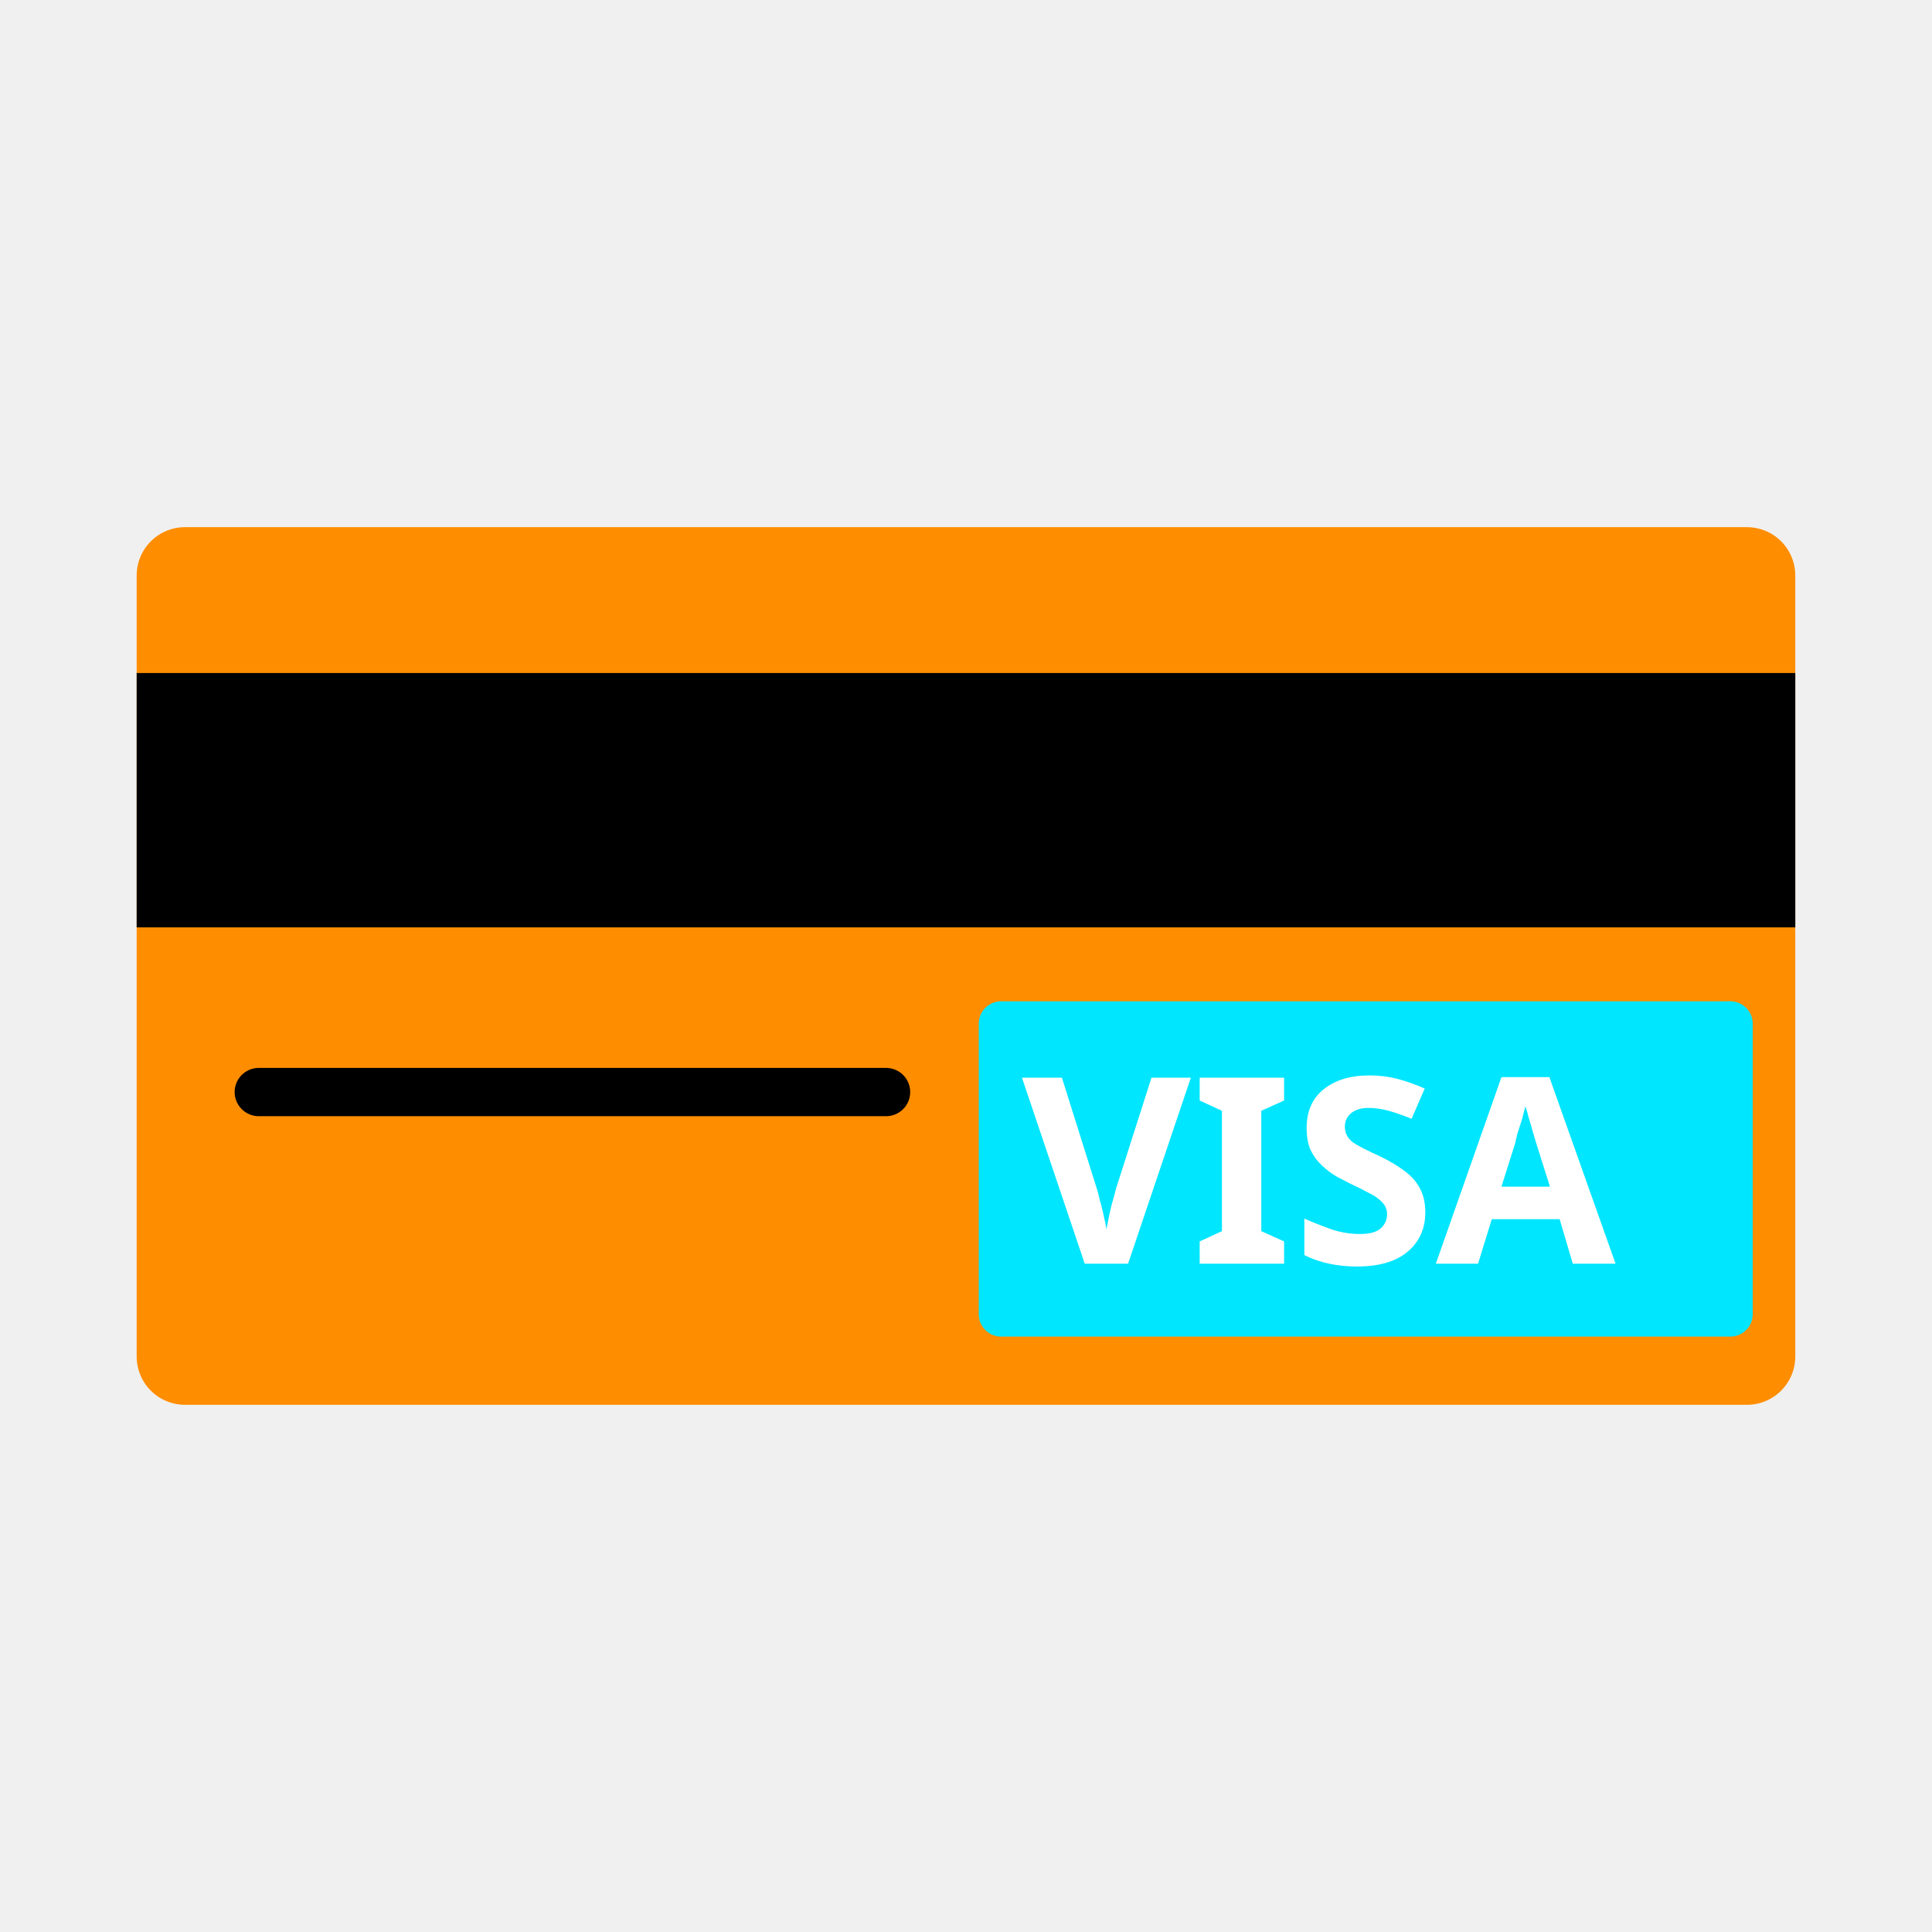
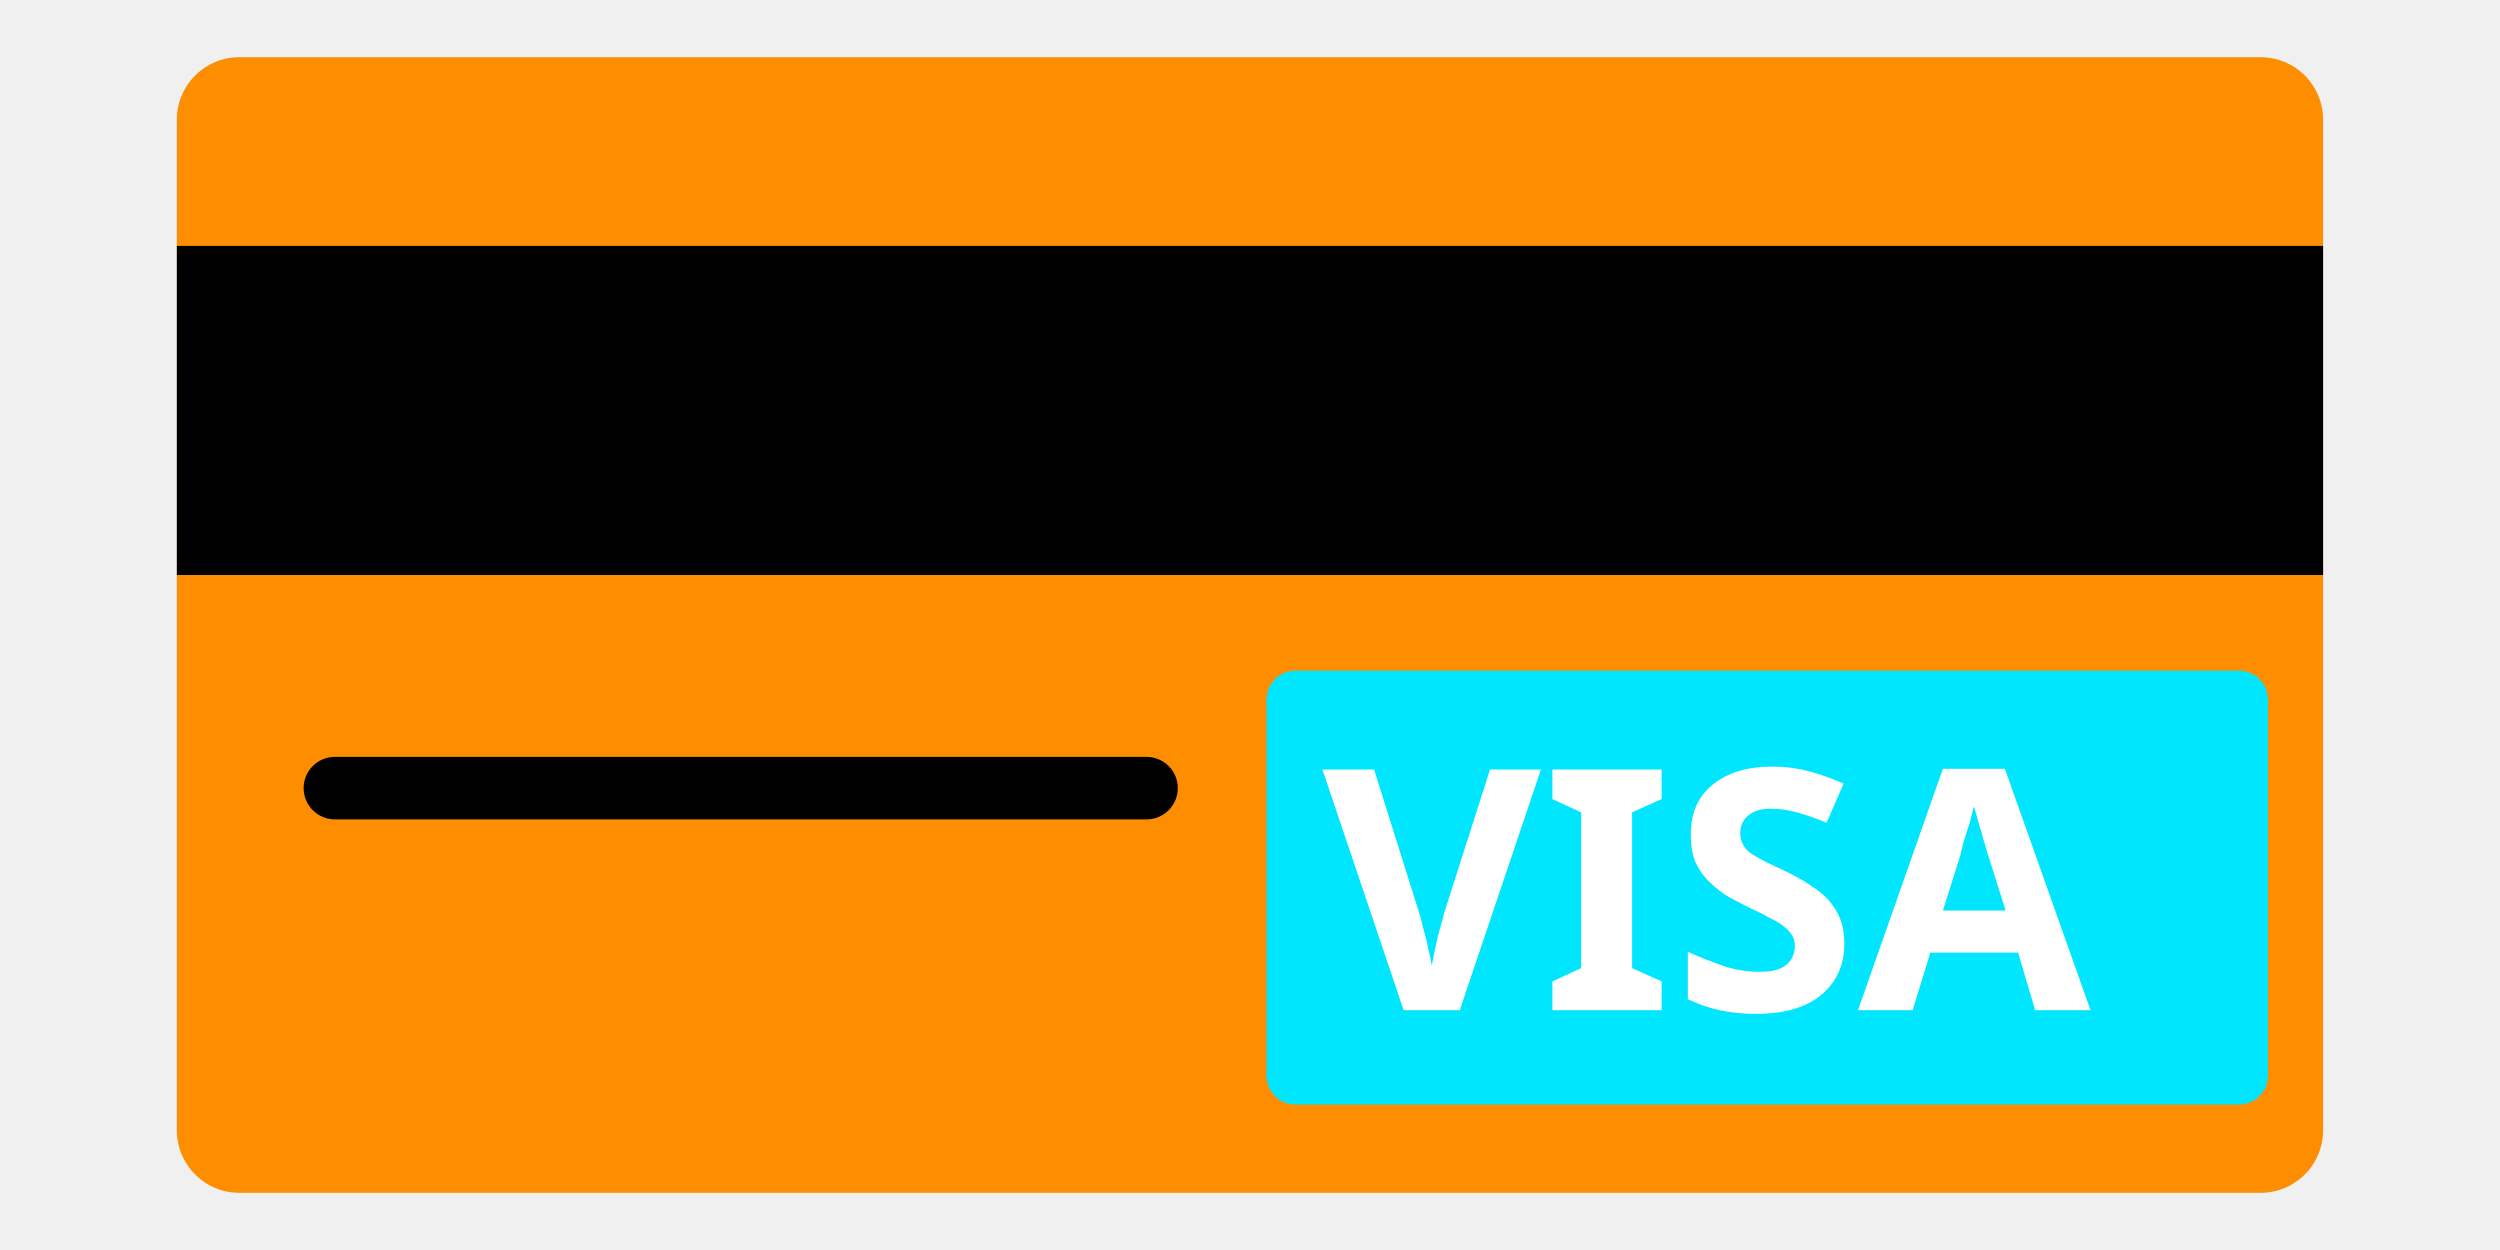
- <svg xmlns="http://www.w3.org/2000/svg" id="svg8" version="1.1" viewBox="0 0 52.917 52.917" height="200" width="200">
+ <svg xmlns="http://www.w3.org/2000/svg" width="200" height="100" viewBox="0 0 52.917 26.458" version="1.1" id="svg8">
  <defs id="defs2" />
  <g id="layer1">
-     <g id="g869" transform="translate(-0.8285932,-0.5759373)">
+     <g id="g869" transform="translate(-0.8285932,-13.8051)">
      <rect y="16.338" x="5.895" height="21.392" width="42.783" id="rect833" style="fill:#ff8d00;fill-opacity:1;stroke:#ff8d00;stroke-width:2.646;stroke-linecap:round;stroke-linejoin:round;stroke-opacity:1;paint-order:stroke fill markers" />
      <rect y="19.01" x="4.572" height="6.966" width="45.429" id="rect835" style="fill:#000000;fill-opacity:1;stroke:none;stroke-width:1.914;stroke-linecap:round;stroke-linejoin:round;stroke-opacity:1;paint-order:stroke fill markers" />
      <path id="path837" d="M 7.917,30.487 H 25.097" style="fill:none;stroke:#000000;stroke-width:1.323;stroke-linecap:round;stroke-linejoin:round;stroke-miterlimit:4;stroke-dasharray:none;stroke-opacity:1" />
      <rect y="28.614" x="28.249" height="7.958" width="19.973" id="rect843" style="fill:#00e6ff;fill-opacity:1;stroke:#00e6ff;stroke-width:1.226;stroke-linecap:round;stroke-linejoin:round;stroke-miterlimit:4;stroke-dasharray:none;stroke-opacity:1;paint-order:stroke fill markers" />
      <text xml:space="preserve" style="font-style:normal;font-variant:normal;font-weight:bold;font-stretch:normal;font-size:7.13px;line-height:1.25;font-family:sans-serif;-inkscape-font-specification:'sans-serif, Bold';font-variant-ligatures:normal;font-variant-caps:normal;font-variant-numeric:normal;font-variant-east-asian:normal;fill:#ffffff;fill-opacity:1;stroke:none;stroke-width:0.178" x="28.82" y="35.188" id="text841">
        <tspan id="tspan839" x="28.82" y="35.188" style="font-style:normal;font-variant:normal;font-weight:bold;font-stretch:normal;font-size:7.13px;font-family:sans-serif;-inkscape-font-specification:'sans-serif, Bold';font-variant-ligatures:normal;font-variant-caps:normal;font-variant-numeric:normal;font-variant-east-asian:normal;fill:#ffffff;fill-opacity:1;stroke-width:0.178">VISA</tspan>
      </text>
    </g>
  </g>
</svg>
